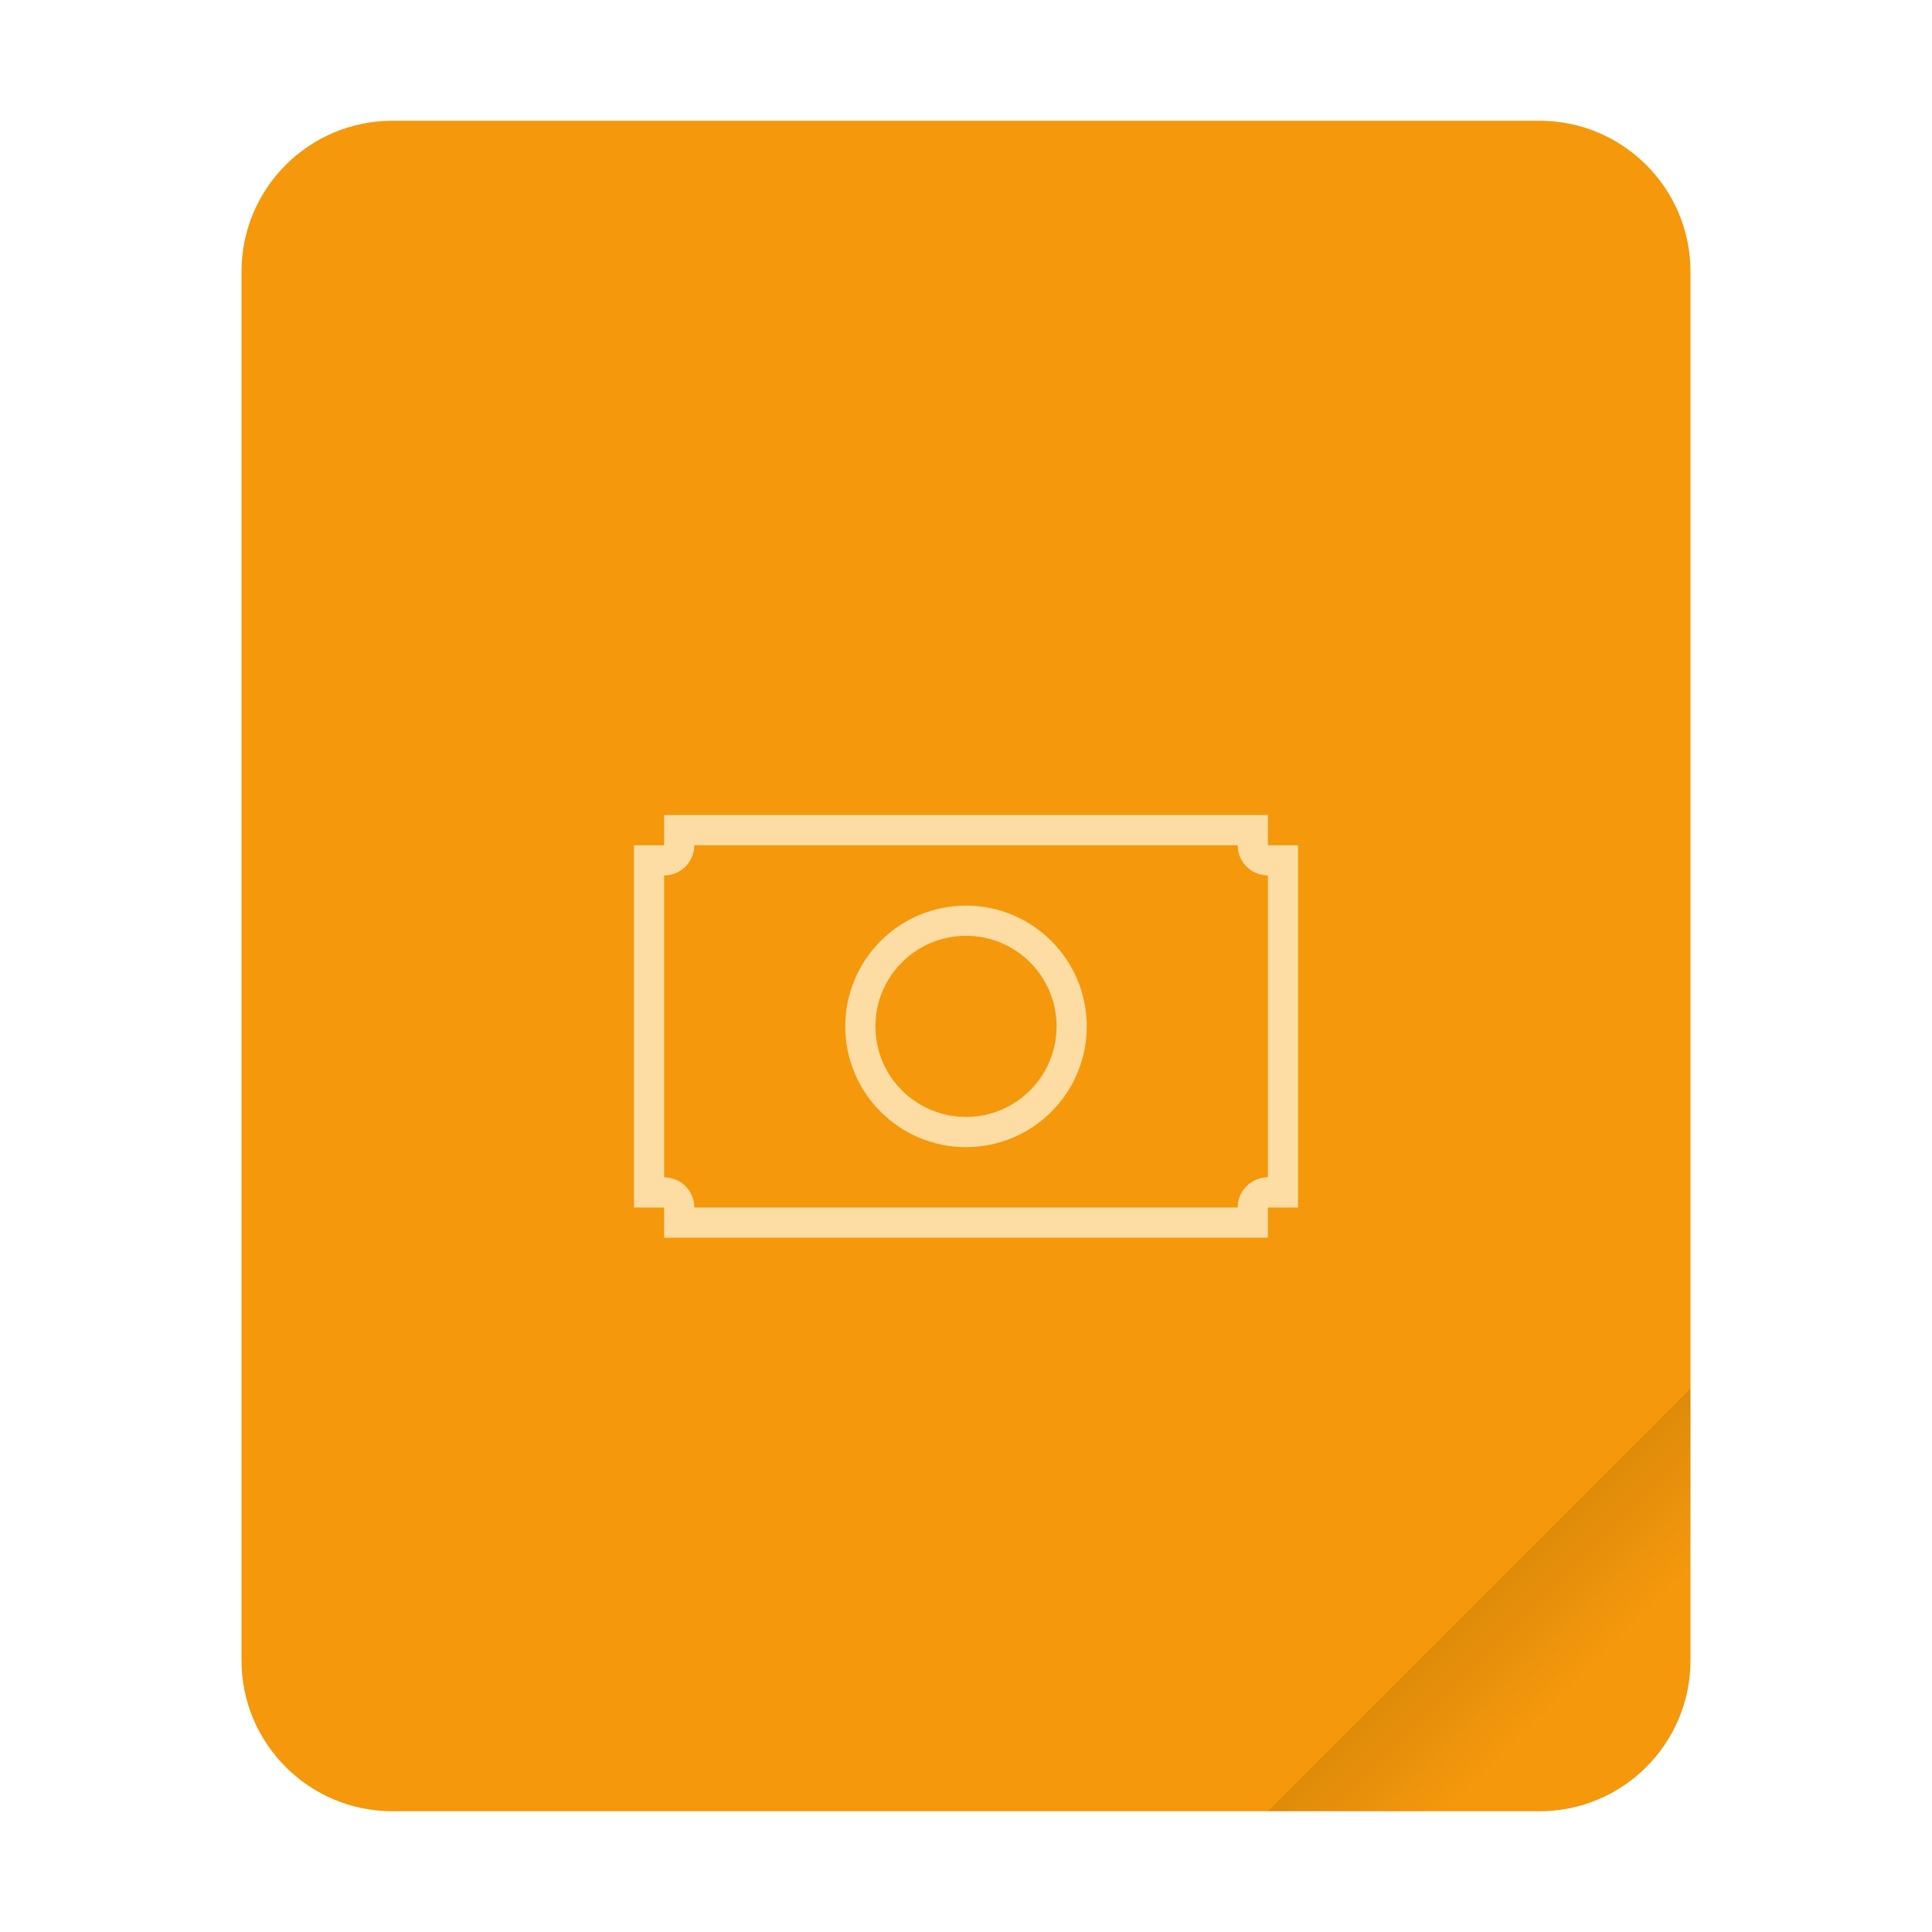
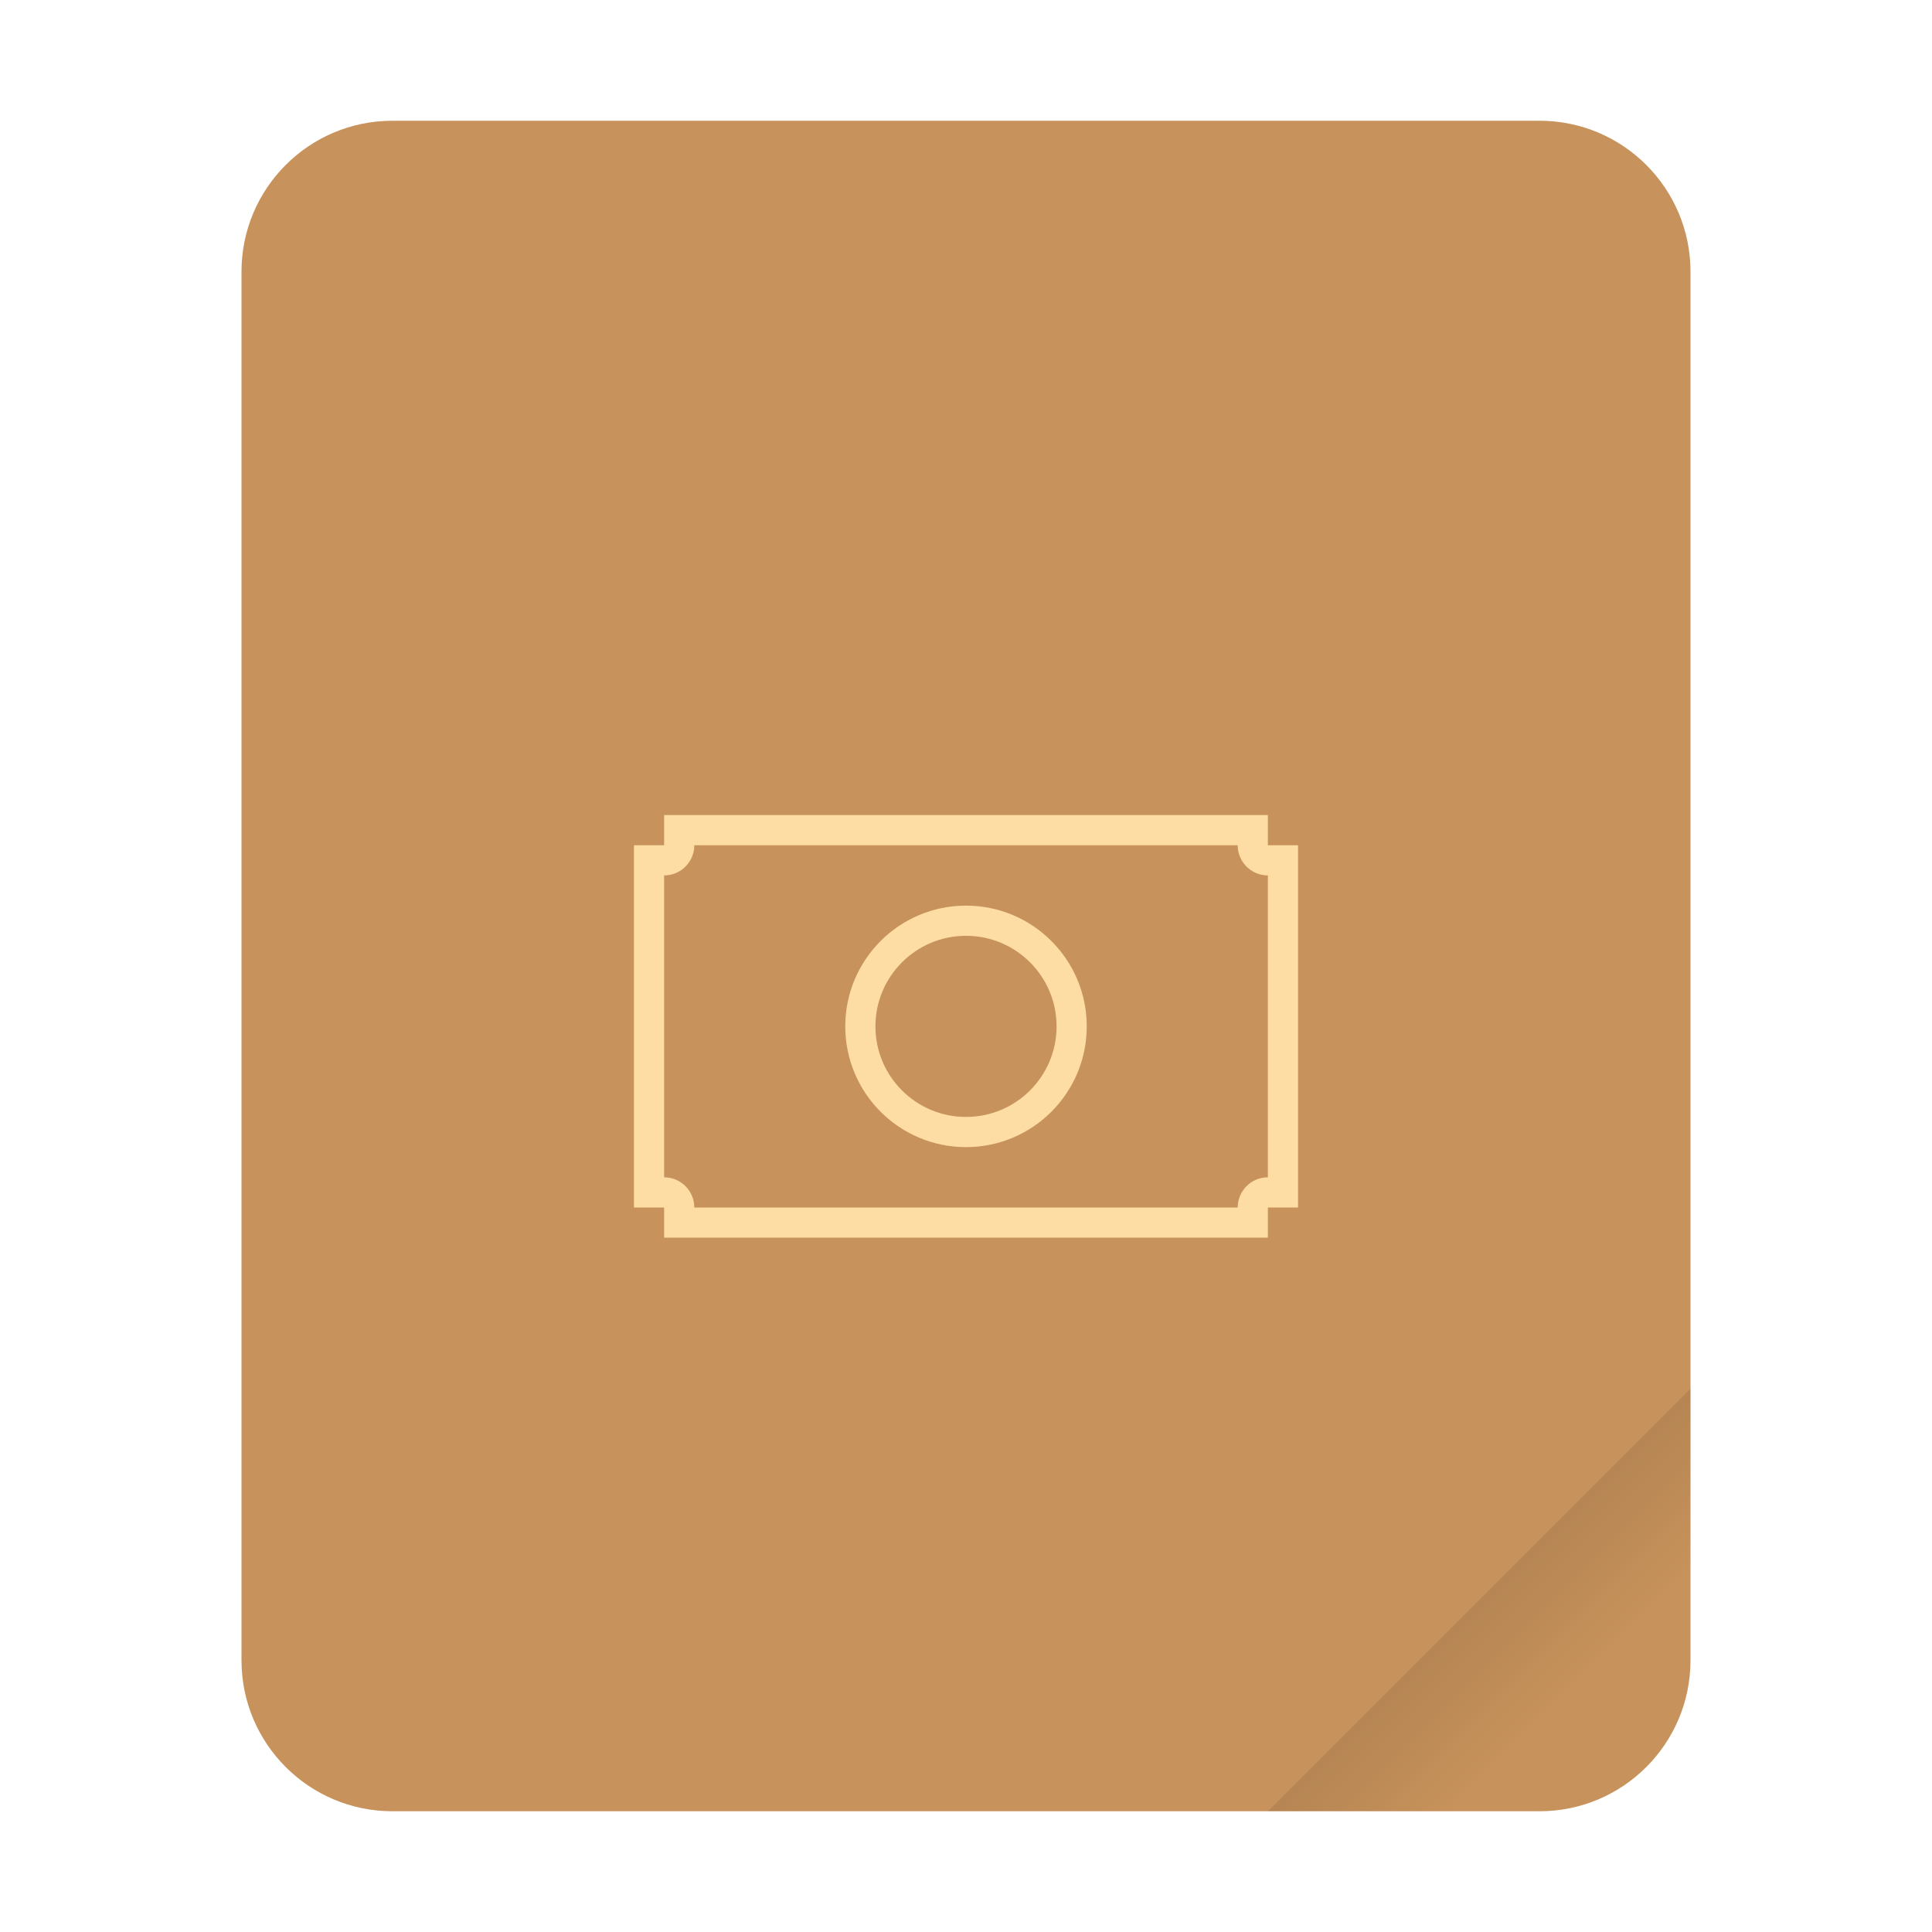
<svg xmlns="http://www.w3.org/2000/svg" width="64" height="64" version="1.1" viewBox="0 0 64 64">
  <defs>
    <linearGradient id="a" x1="49.571" x2="51.714" y1="52.714" y2="54.857" gradientTransform="matrix(2.3333,0,0,2.3333,-68.667,-72.001)" gradientUnits="userSpaceOnUse">
      <stop offset="0" />
      <stop stop-opacity="0" offset="1" />
    </linearGradient>
  </defs>
  <g transform="scale(1)">
-     <rect x="8" y="4" width="48" height="56" ry="5" fill="#f5980c" style="paint-order:stroke fill markers" />
+     <rect x="8" y="4" width="48" height="56" ry="5" fill="#c7925b" style="paint-order:stroke fill markers" />
    <path d="m56 46-14 14h9c2.77 0 5-2.23 5-5z" fill="url(#a)" fill-rule="evenodd" opacity=".15" stroke-width="8.819" style="paint-order:stroke fill markers" />
  </g>
  <path d="m22 27v1h-1v12h1v1h20v-1h1v-12h-1v-1zm1 1h18a1 1 0 0 0 1 1v10a1 1 0 0 0-1 1h-18a1 1 0 0 0-1-1v-10a1 1 0 0 0 1-1m9 2a4 4 0 0 0-4 4 4 4 0 0 0 4 4 4 4 0 0 0 4-4 4 4 0 0 0-4-4m0 1a3 3 0 0 1 3 3 3 3 0 0 1-3 3 3 3 0 0 1-3-3 3 3 0 0 1 3-3" fill="#fddda3" stroke-width="2" />
</svg>
